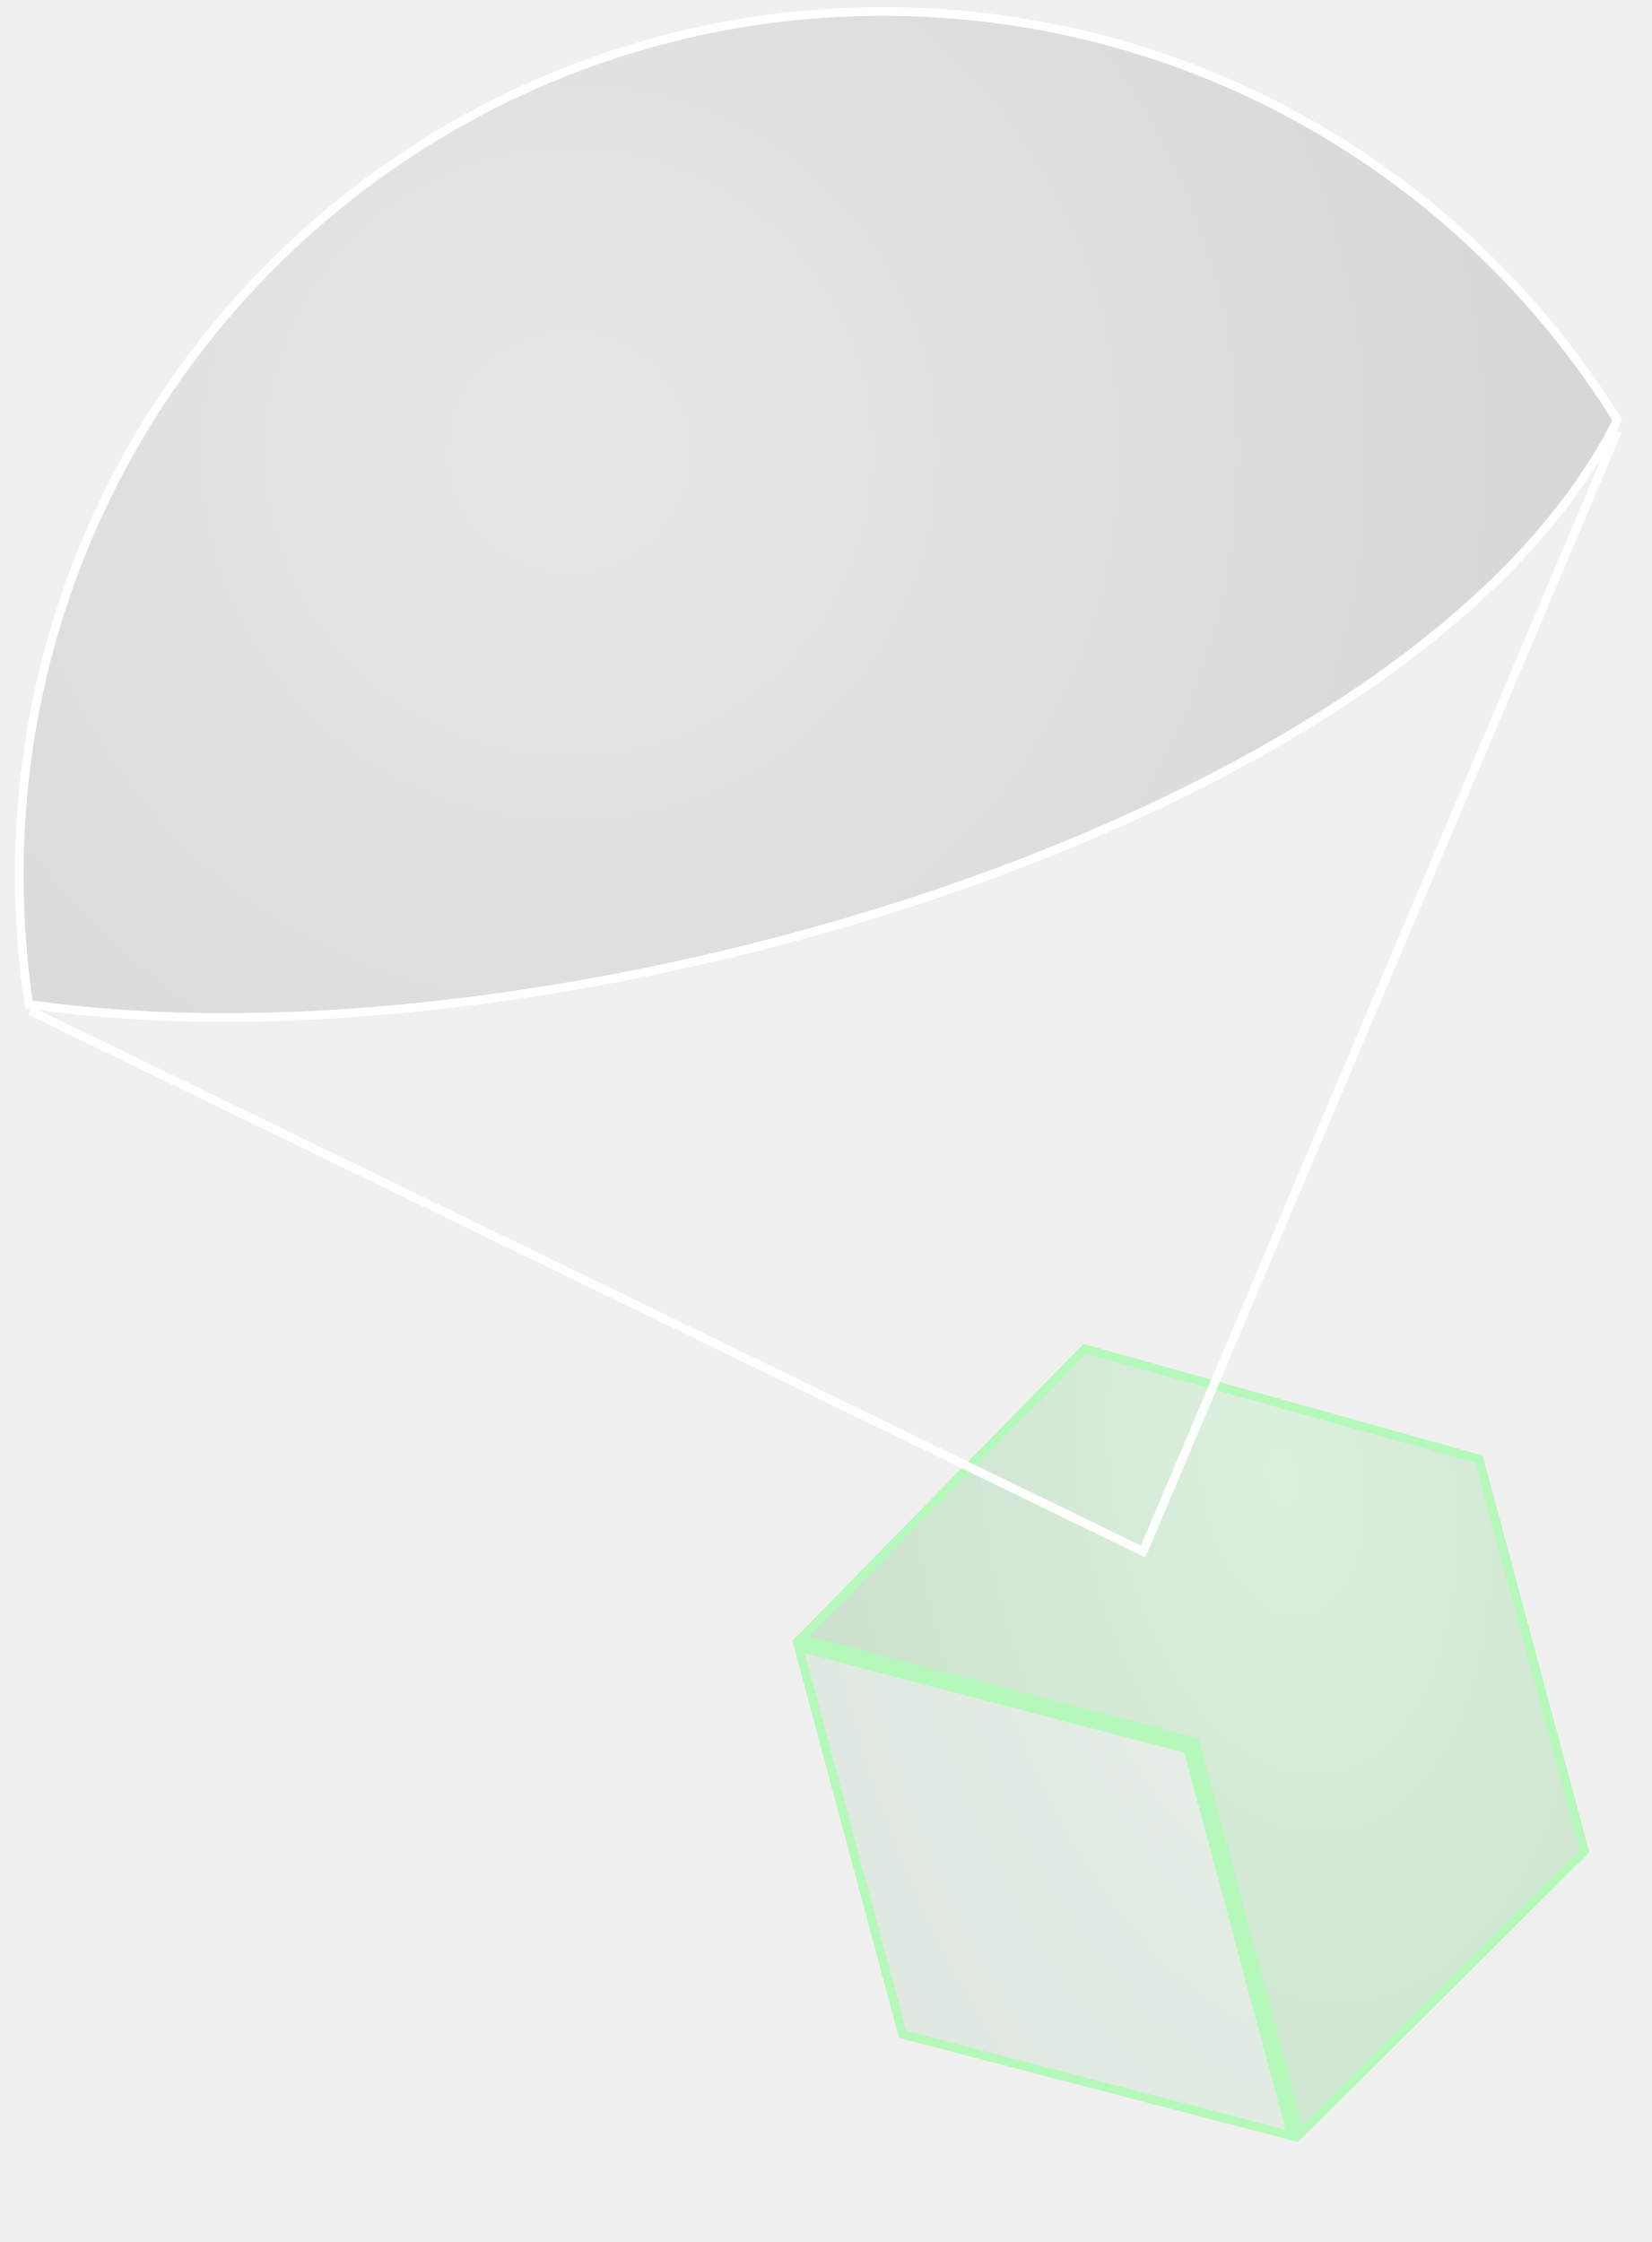
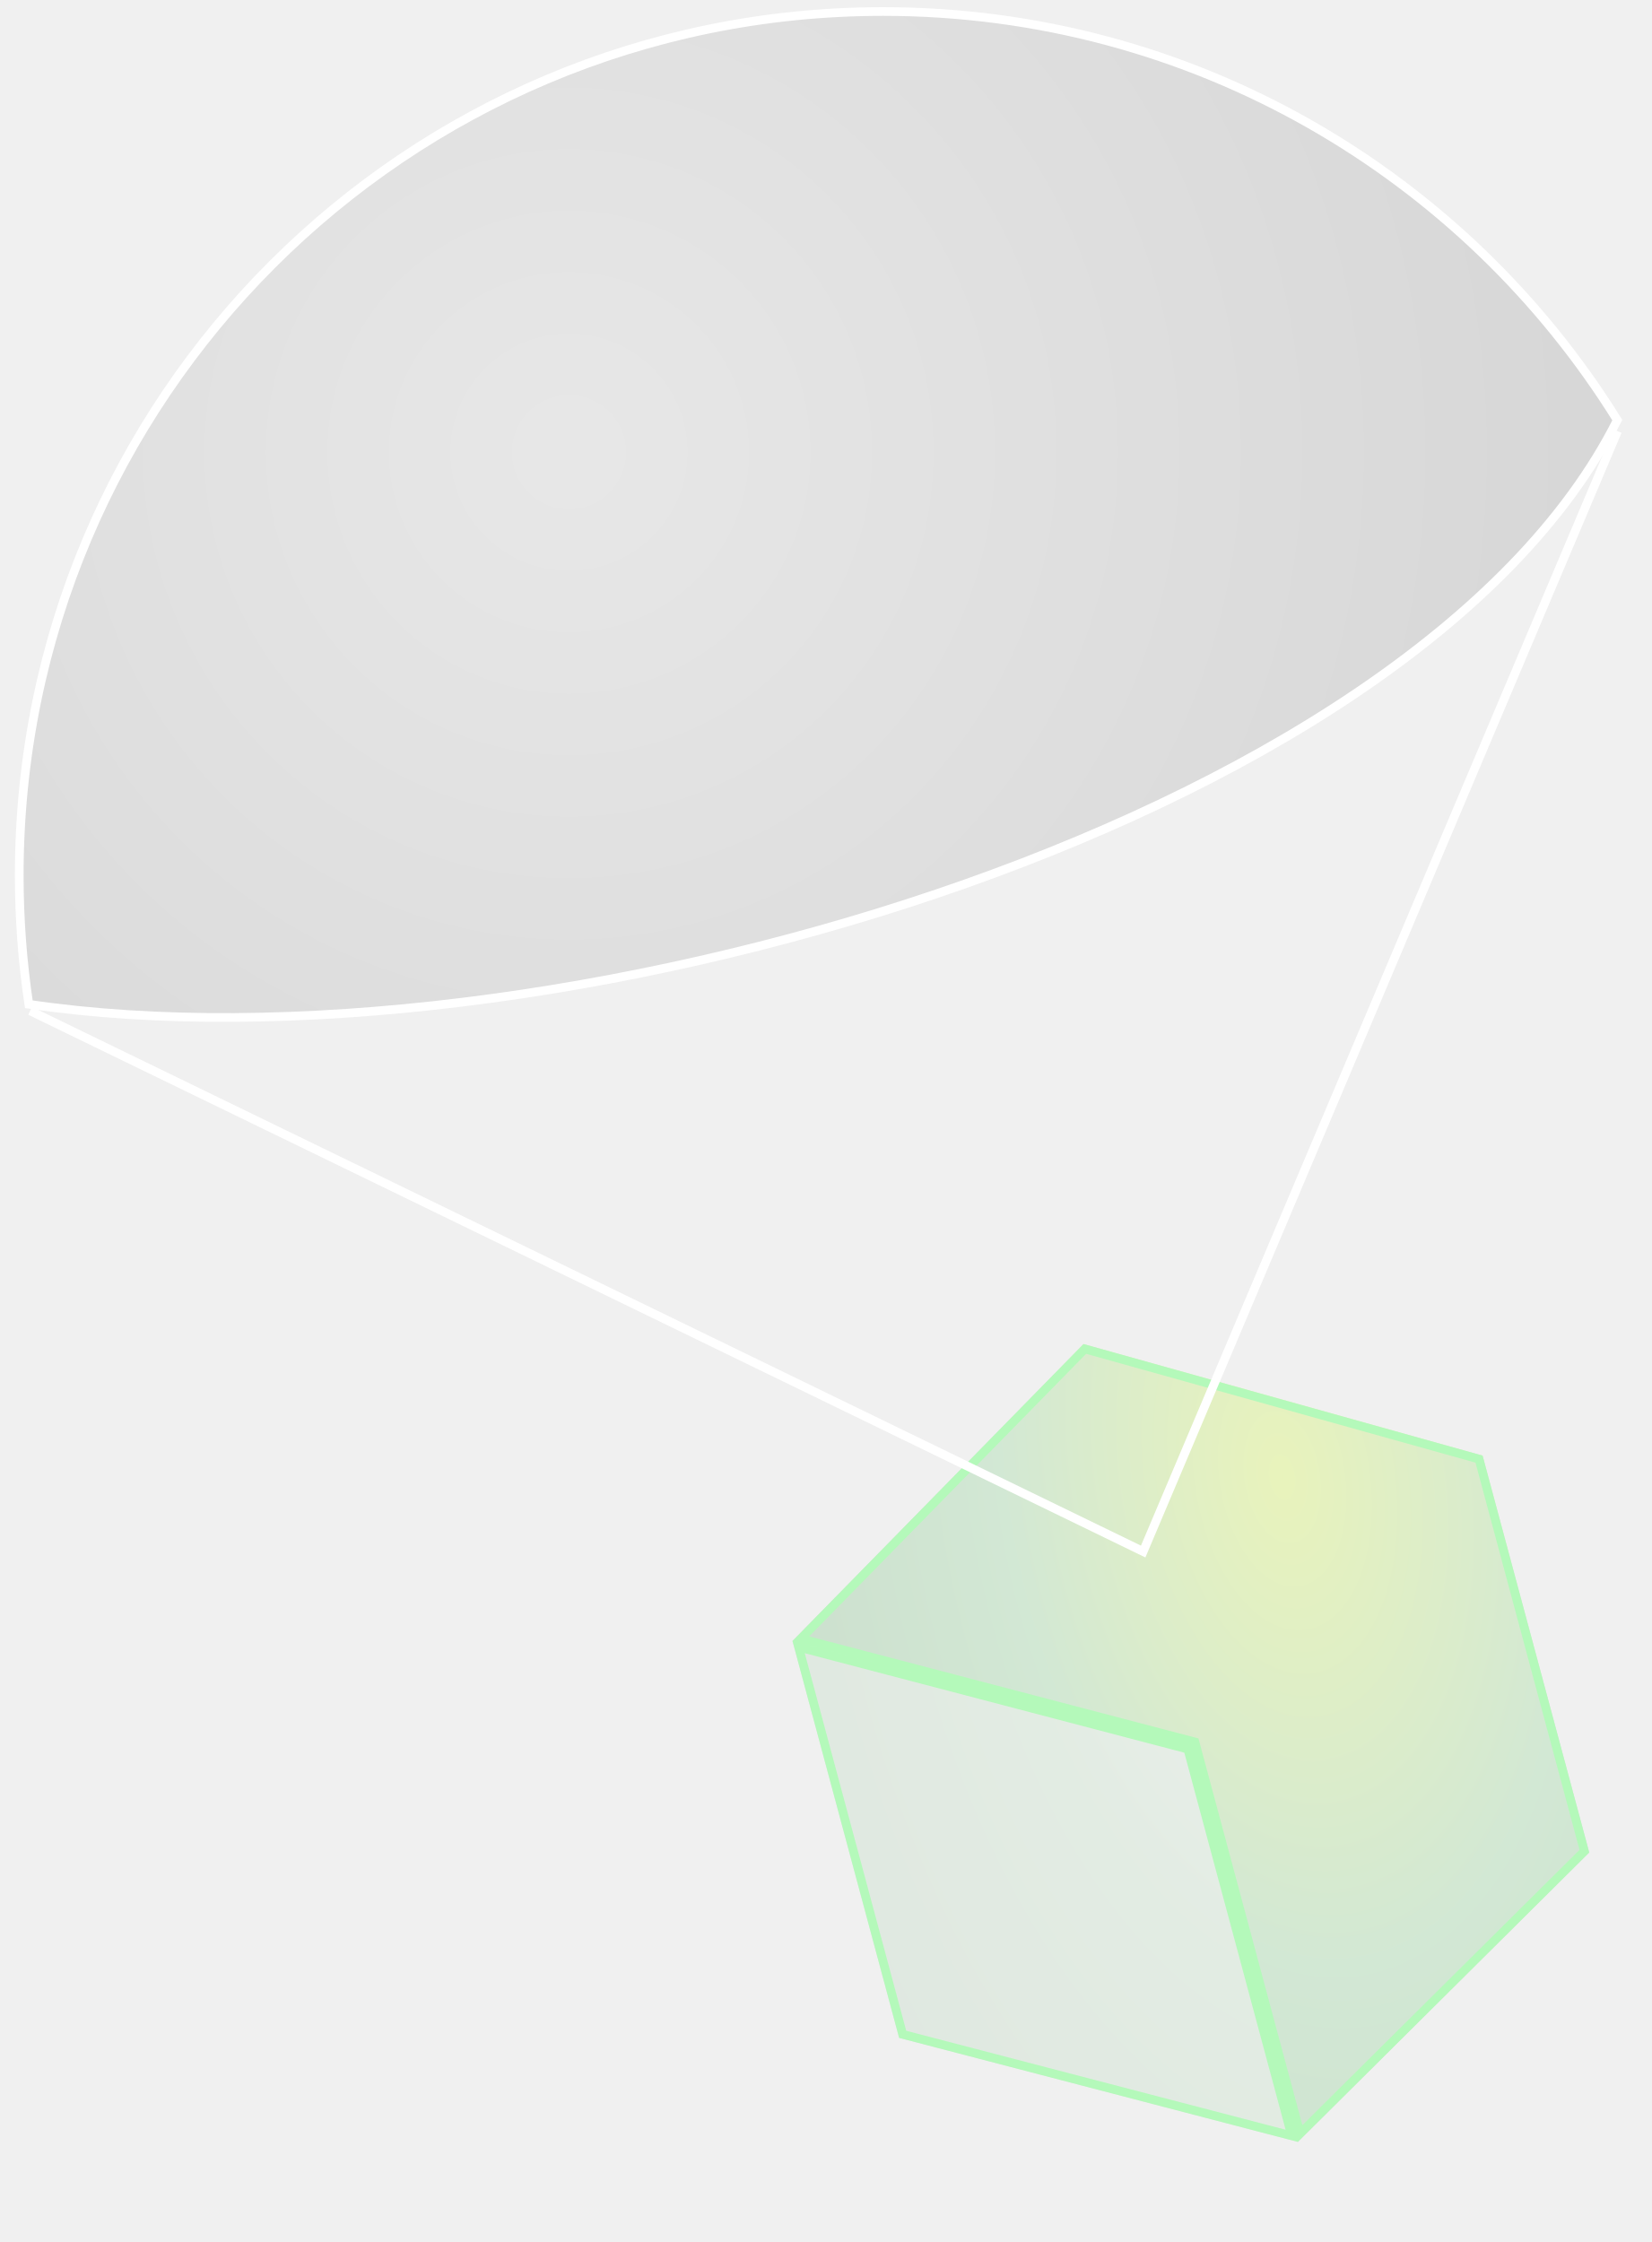
<svg xmlns="http://www.w3.org/2000/svg" width="95" height="129" viewBox="0 0 95 129" fill="none">
  <path d="M1.107 50.361C1.107 52.883 1.295 55.361 1.658 57.783C16.261 59.938 36.158 57.429 53.893 51.423C62.795 48.408 71.143 44.515 77.995 39.897C84.802 35.309 90.119 30.016 93.05 24.171C84.282 10.058 68.64 0.663 50.805 0.663C23.358 0.663 1.107 22.913 1.107 50.361Z" fill="url(#paint0_radial_22316_2784)" fill-opacity="0.27" stroke="white" stroke-width="0.5" />
  <path fill-rule="evenodd" clip-rule="evenodd" d="M85.3 83.753L91.436 106.589L74.673 123.241L68.546 100.435L45.596 94.42L62.339 77.333L85.3 83.753Z" fill="url(#paint1_radial_22316_2784)" fill-opacity="0.27" />
  <path d="M51.731 117.256L45.596 94.42L68.546 100.435L74.673 123.241L51.731 117.256Z" fill="url(#paint2_radial_22316_2784)" fill-opacity="0.12" />
  <path d="M62.414 77.614L46.076 94.287L68.609 100.193L68.749 100.23L68.787 100.37L74.802 122.76L91.156 106.514L85.096 83.955L62.414 77.614ZM51.935 117.051L74.32 122.89L68.342 100.64L45.949 94.771L51.935 117.051Z" stroke="#B4F9BA" stroke-width="0.5" />
  <path d="M93.064 24.806L65.772 89.273L1.732 58.159" stroke="white" stroke-width="0.5" />
  <defs>
    <radialGradient id="paint0_radial_22316_2784" cx="0" cy="0" r="1" gradientUnits="userSpaceOnUse" gradientTransform="translate(32.6453 25.9273) rotate(-0.707319) scale(56.7651 56.7651)">
      <stop stop-color="#D1D1D1" />
      <stop offset="1" stop-color="#969696" />
    </radialGradient>
    <radialGradient id="paint1_radial_22316_2784" cx="0" cy="0" r="1" gradientUnits="userSpaceOnUse" gradientTransform="translate(73.6507 84.8435) rotate(80.8791) scale(71.5299 40.0324)">
-       <stop stop-color="#A3F5AA" />
+       <stop stop-color="#d5fc2e" />
      <stop offset="0.4" stop-color="#82D289" />
      <stop offset="0.835" stop-color="#66AB6C" />
      <stop offset="1" stop-color="#386A3C" />
    </radialGradient>
    <radialGradient id="paint2_radial_22316_2784" cx="0" cy="0" r="1" gradientUnits="userSpaceOnUse" gradientTransform="translate(73.6507 84.8435) rotate(80.8791) scale(71.5299 40.0324)">
      <stop stop-color="#F2F2F2" />
      <stop offset="0.4" stop-color="#82D289" />
      <stop offset="0.835" stop-color="#66AB6C" />
      <stop offset="1" stop-color="#386A3C" />
    </radialGradient>
  </defs>
</svg>
